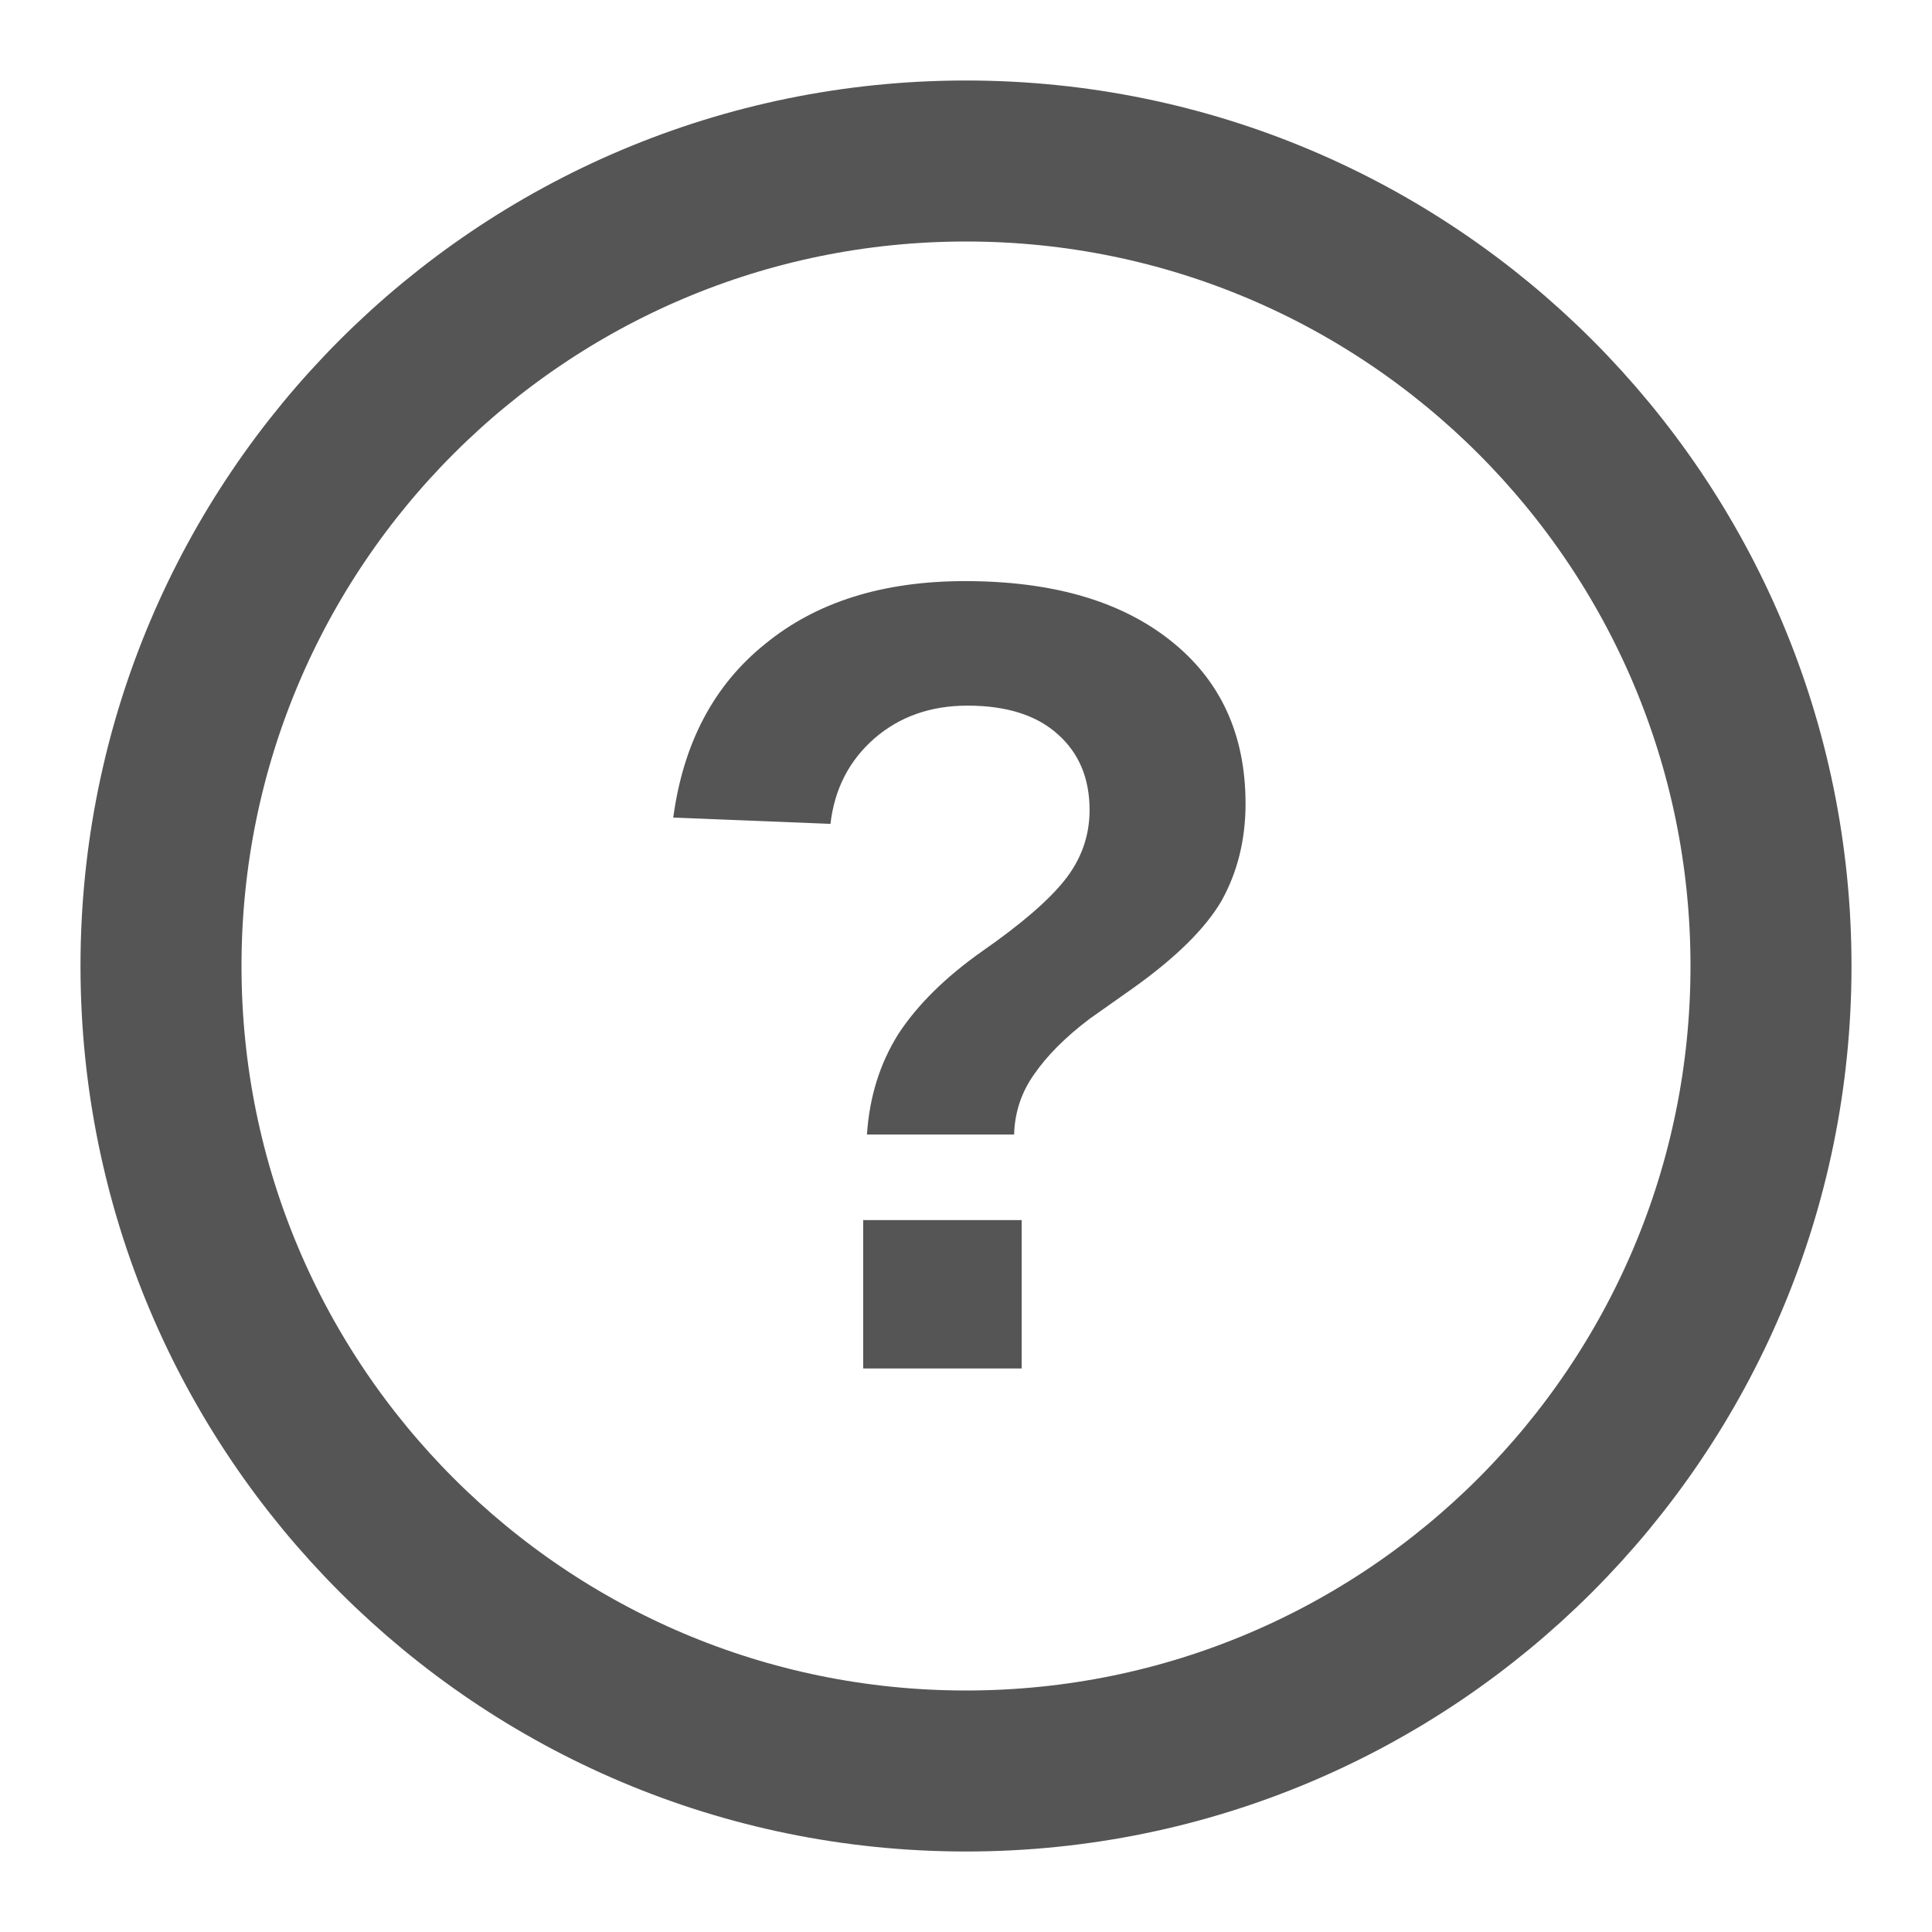
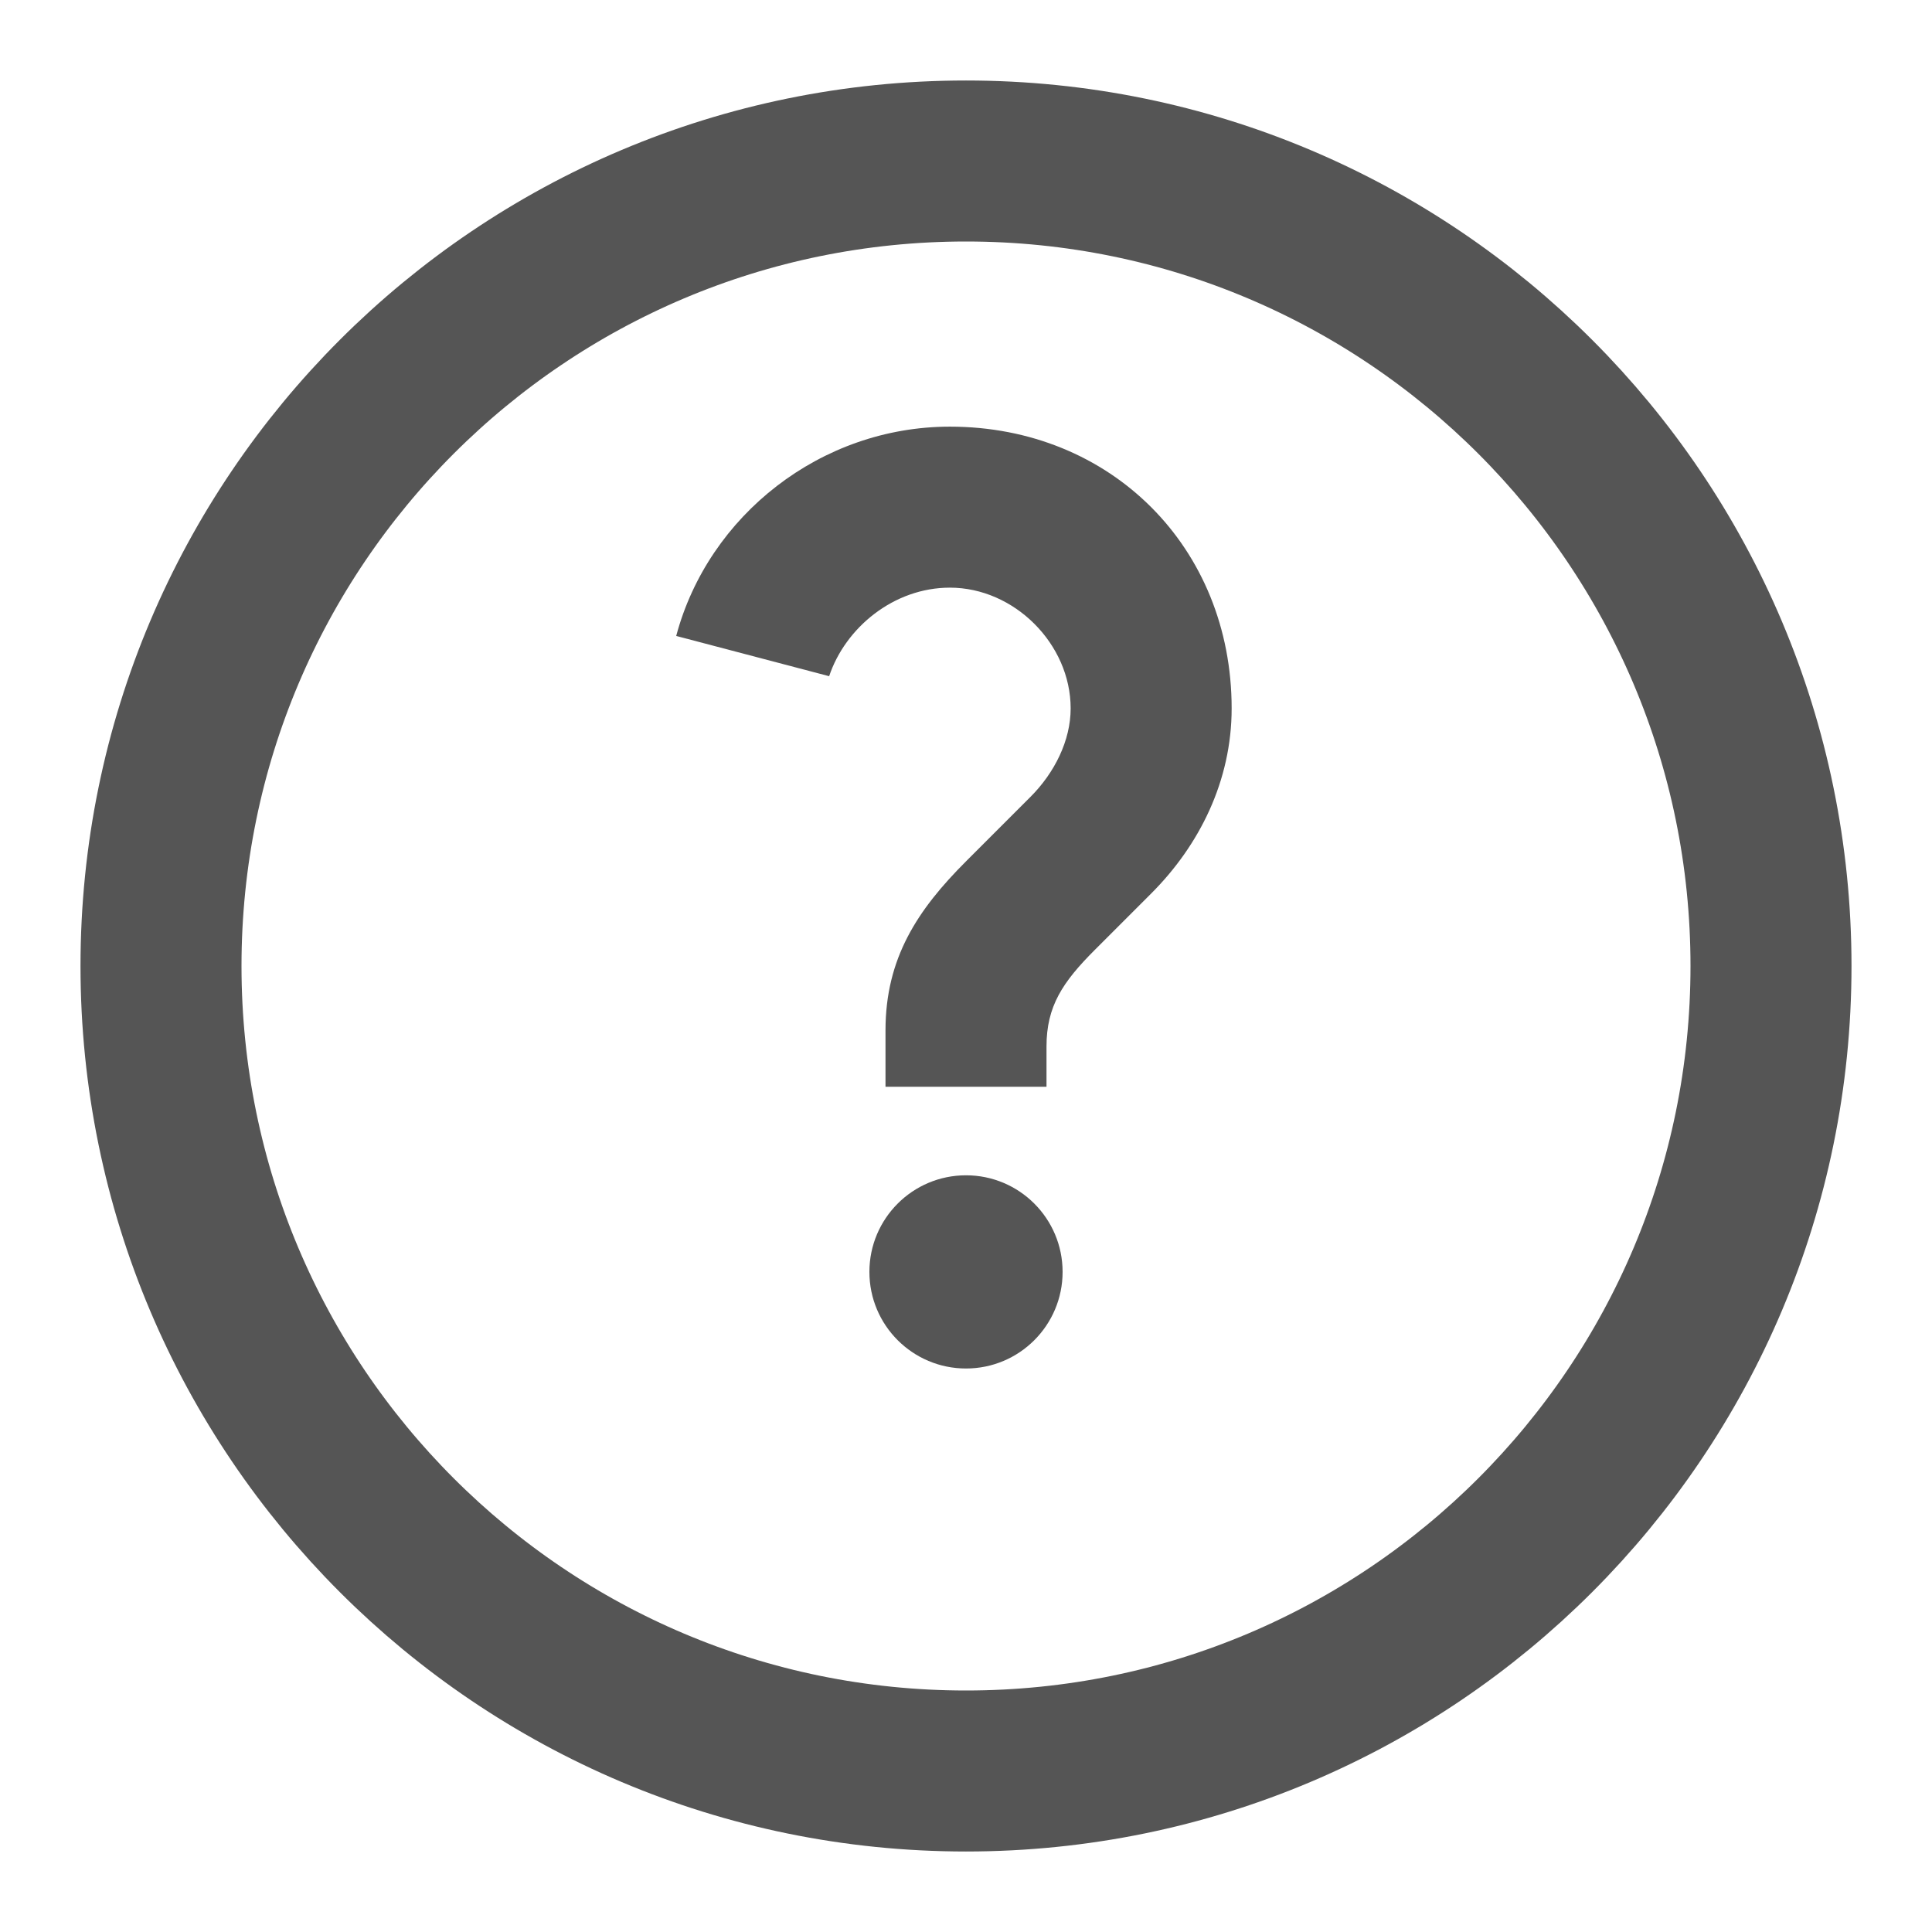
- <svg xmlns="http://www.w3.org/2000/svg" viewBox="0 0 24 24" width="24" height="24">
-   <circle cx="12" cy="12" r="10" fill="none" stroke="#555555" stroke-width="2" />
-   <text x="12" y="17" text-anchor="middle" font-family="Arial, sans-serif" font-size="14" font-weight="bold" fill="#555555">?</text>
+ <svg xmlns="http://www.w3.org/2000/svg" version="1.2" baseProfile="tiny" width="12" height="12" viewBox="0 0 12 12">
+   <circle cx="6" cy="6" r="5" fill="none" stroke="#555555" stroke-width="1" />
+   <path d="M6 8.5a0.6 0.6 0 1 1 0-1.2 0.6 0.6 0 0 1 0 1.2zm0.8-2.6c-0.2 0.2-0.3 0.35-0.3 0.6v0.25h-1v-0.35c0-0.45 0.2-0.75 0.5-1.05l0.4-0.4c0.15-0.15 0.25-0.35 0.25-0.55 0-0.4-0.35-0.75-0.75-0.75-0.35 0-0.65 0.25-0.75 0.55l-0.95-0.25c0.2-0.75 0.9-1.3 1.7-1.3 1 0 1.75 0.75 1.75 1.75 0 0.45-0.2 0.85-0.5 1.15l-0.35 0.35z" fill="#555555" />
</svg>
